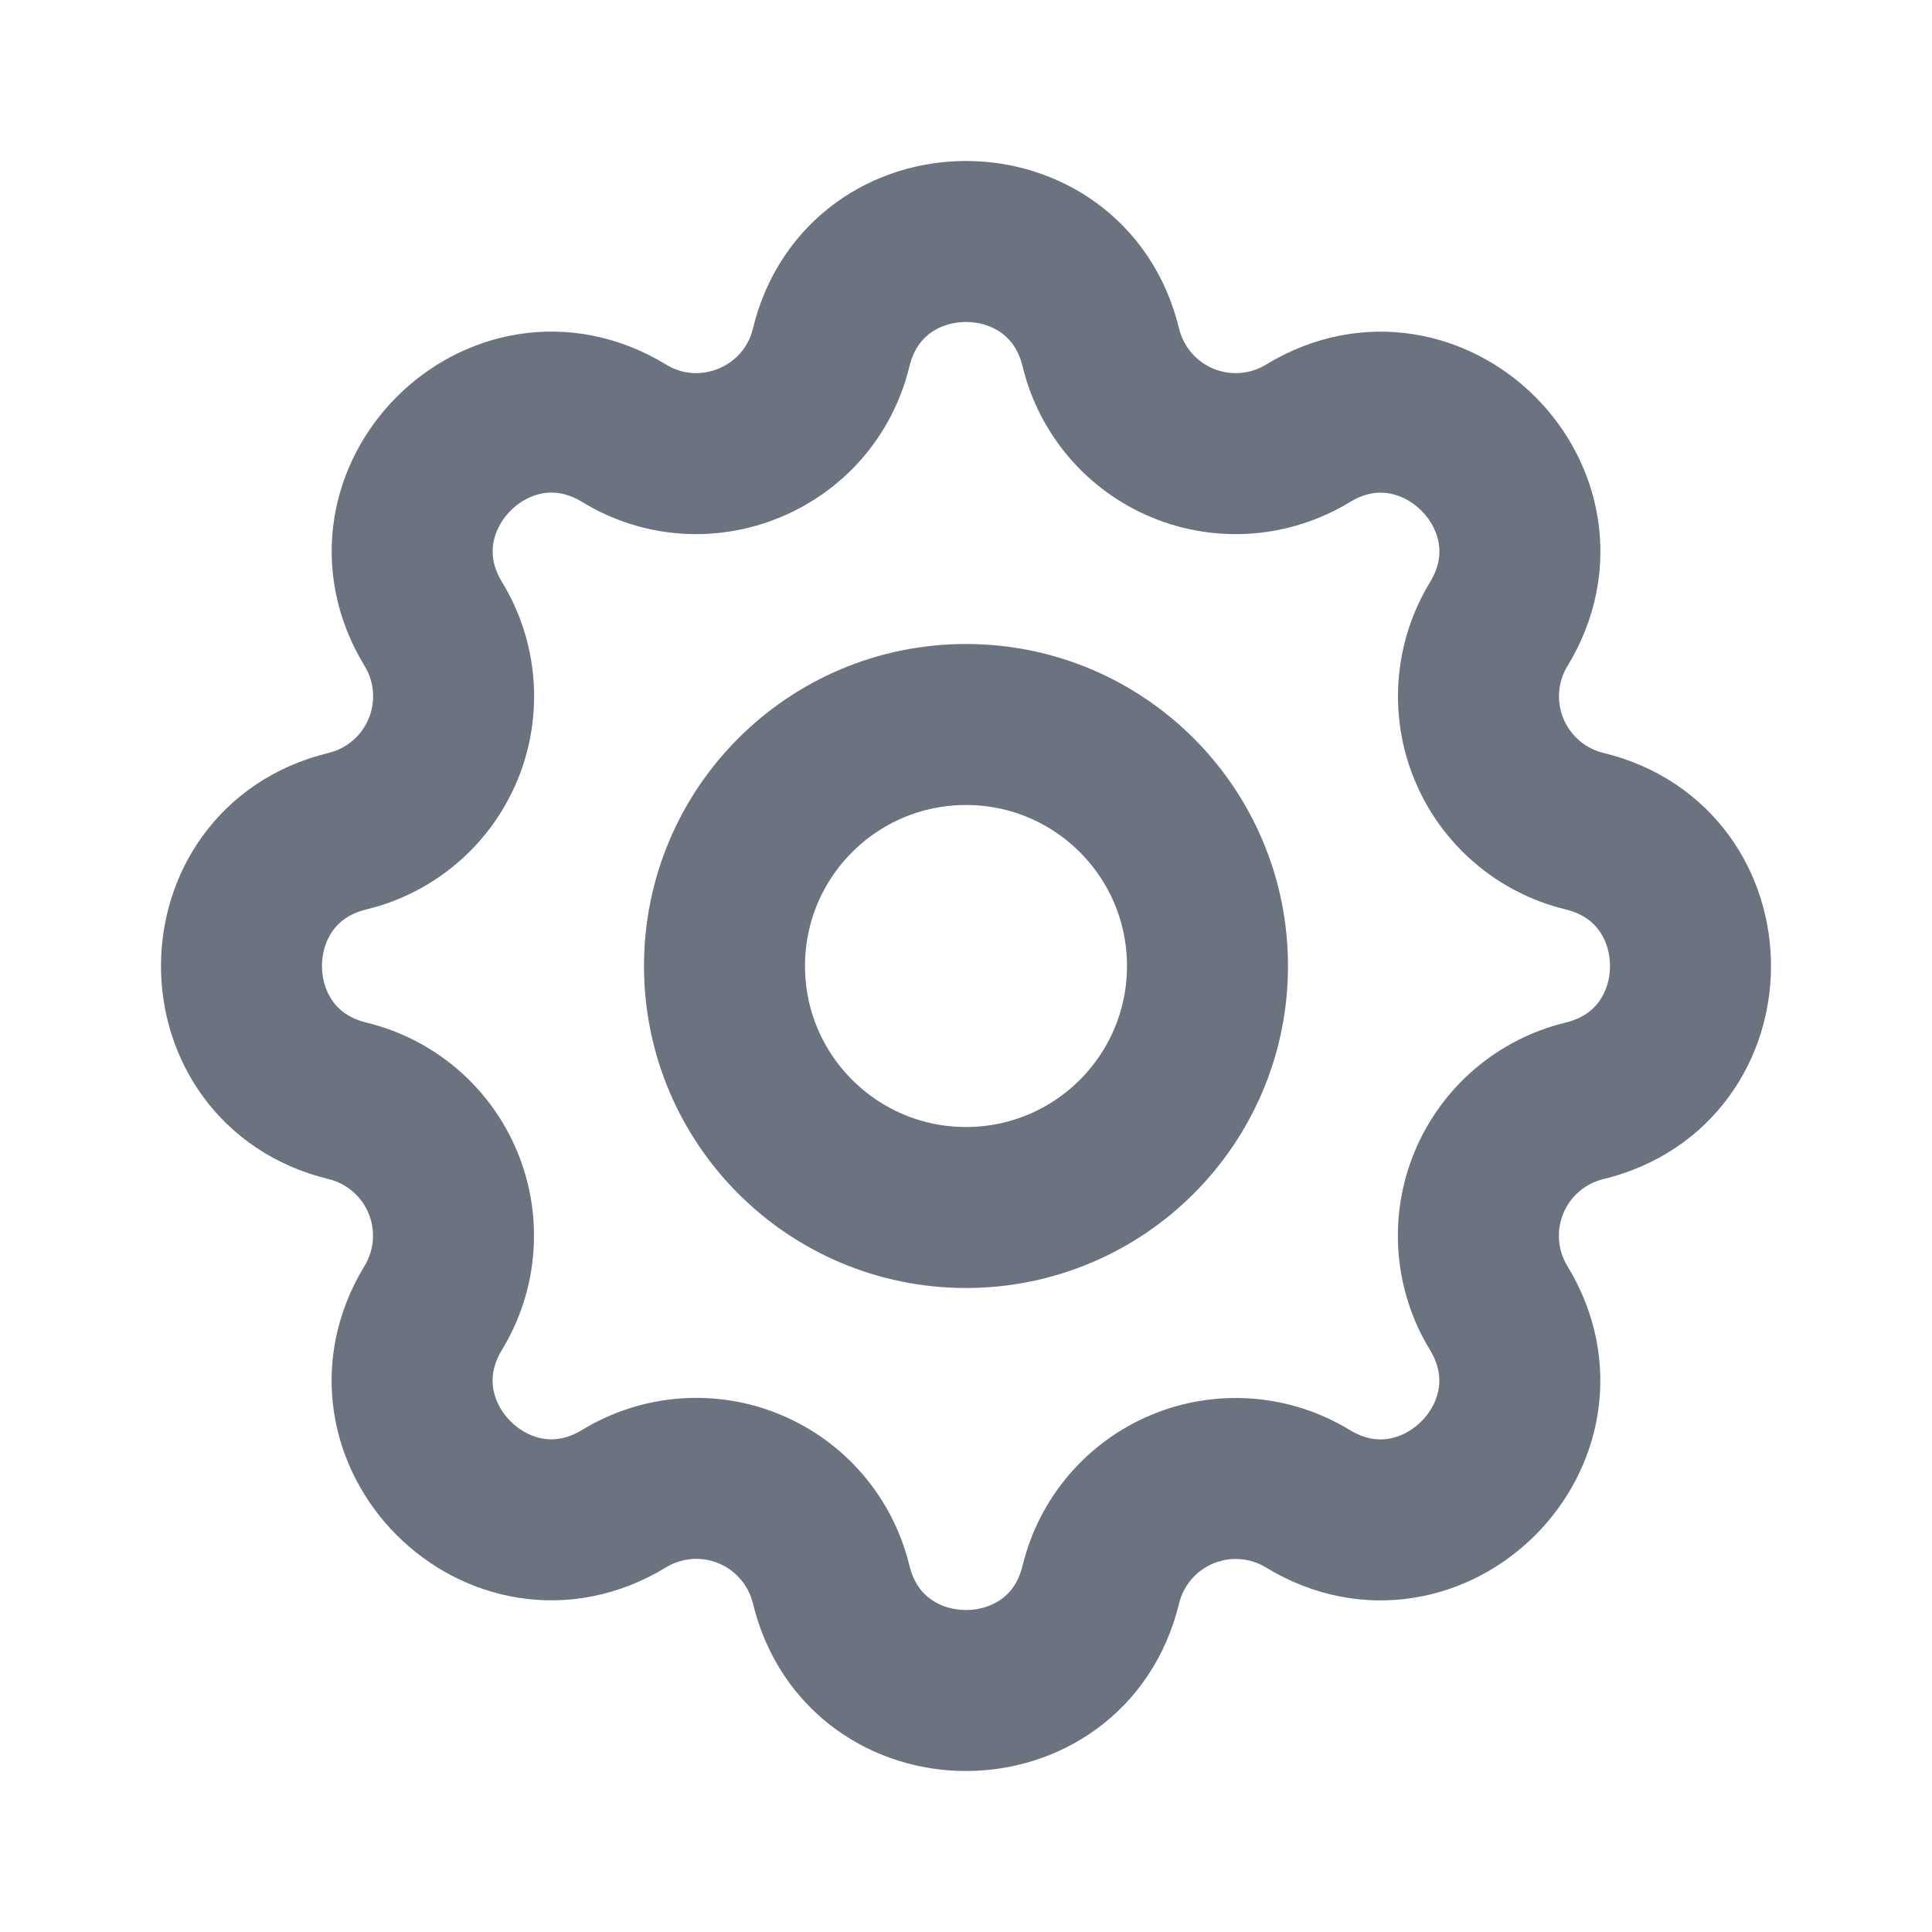
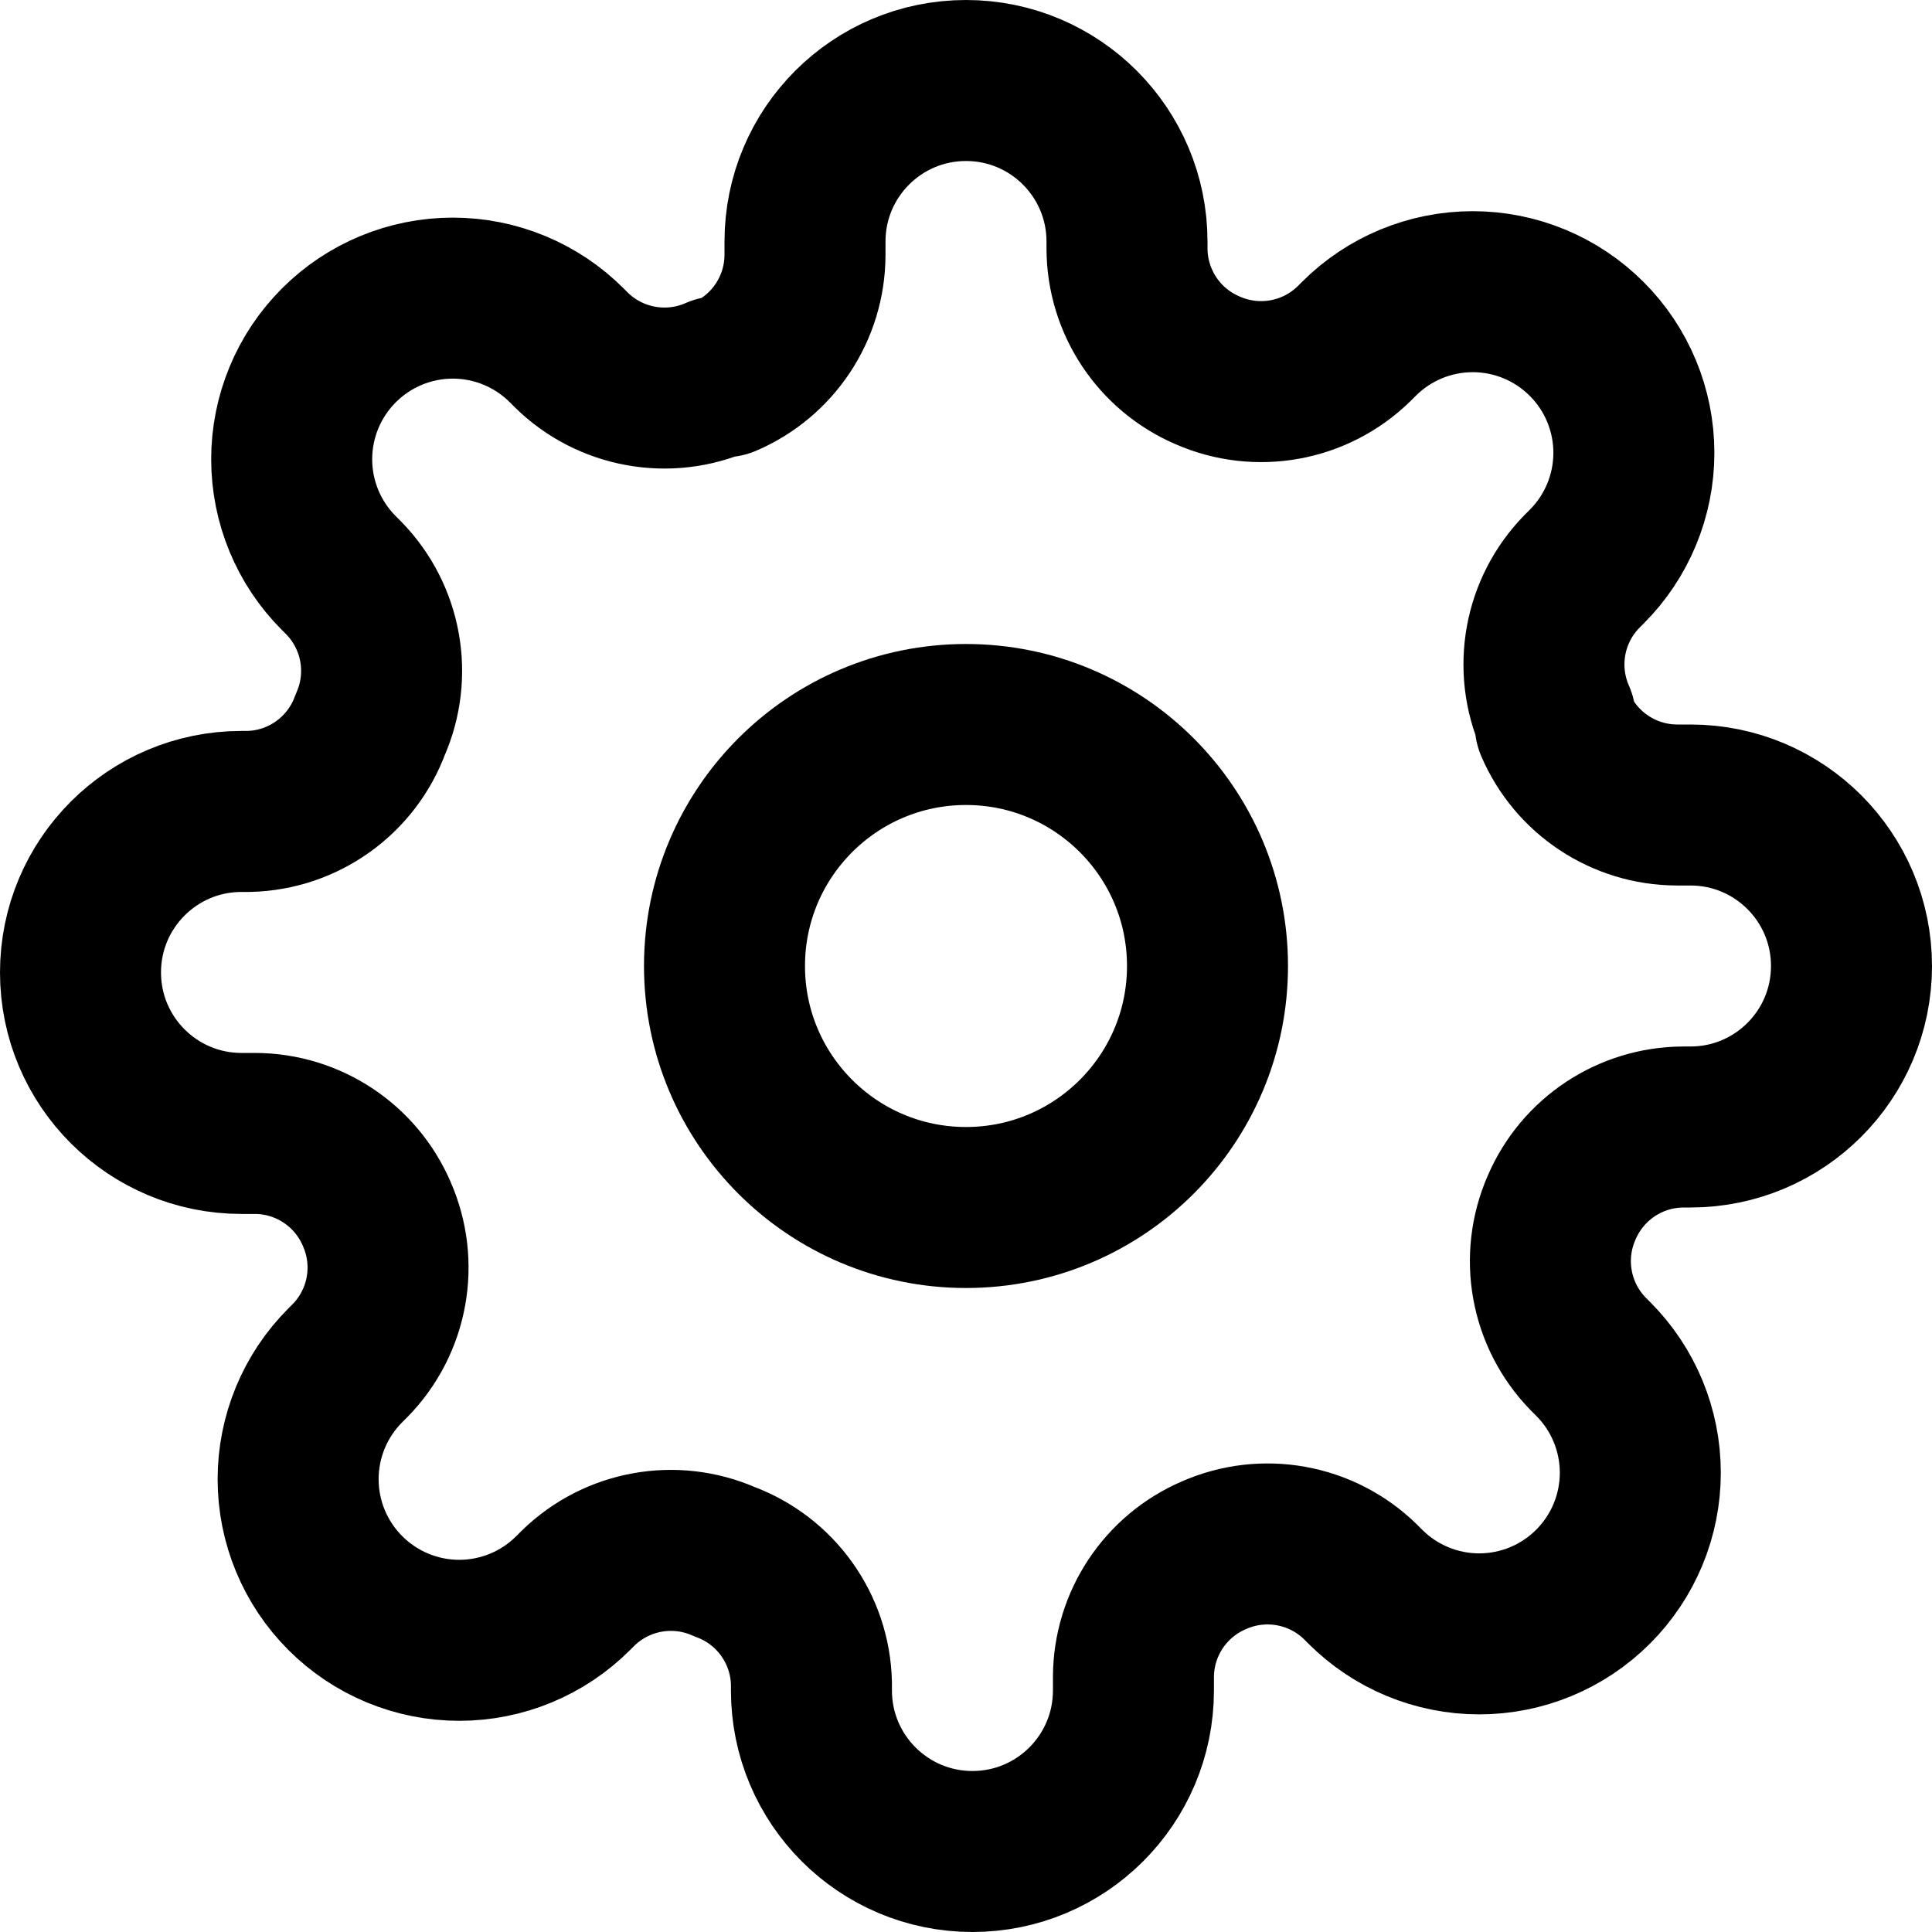
- <svg xmlns="http://www.w3.org/2000/svg" class="w-5 h-5 mr-3" fill="none" stroke="#6b7280" viewBox="0 0 24 24">
-   <path stroke-linecap="round" stroke-linejoin="round" stroke-width="2" d="M10.325 4.317c.426-1.756 2.924-1.756 3.35 0a1.724 1.724 0 002.573 1.066c1.543-.94 3.31.826 2.37 2.37a1.724 1.724 0 001.065 2.572c1.756.426 1.756 2.924 0 3.35a1.724 1.724 0 00-1.066 2.573c.94 1.543-.826 3.31-2.37 2.37a1.724 1.724 0 00-2.572 1.065c-.426 1.756-2.924 1.756-3.35 0a1.724 1.724 0 00-2.573-1.066c-1.543.94-3.31-.826-2.37-2.37a1.724 1.724 0 00-1.065-2.572c-1.756-.426-1.756-2.924 0-3.35a1.724 1.724 0 001.066-2.573c-.94-1.543.826-3.31 2.37-2.37.996.608 2.296.07 2.572-1.065z" />
-   <path stroke-linecap="round" stroke-linejoin="round" stroke-width="2" d="M15 12a3 3 0 11-6 0 3 3 0 016 0z" />
+ <svg xmlns="http://www.w3.org/2000/svg" viewBox="0 0 24 24" fill="none" stroke="currentColor" stroke-width="2" stroke-linecap="round" stroke-linejoin="round">
+   <circle cx="12" cy="12" r="3" />
+   <path d="M19.4 15a1.65 1.65 0 0 0 .33 1.82l.06.06a2 2 0 0 1 0 2.83 2 2 0 0 1-2.83 0l-.06-.06a1.65 1.65 0 0 0-1.82-.33 1.65 1.65 0 0 0-1 1.51V21a2 2 0 0 1-2 2 2 2 0 0 1-2-2v-.09A1.65 1.65 0 0 0 9 19.4a1.65 1.65 0 0 0-1.82.33l-.06.06a2 2 0 0 1-2.83 0 2 2 0 0 1 0-2.83l.06-.06a1.65 1.65 0 0 0 .33-1.82 1.65 1.65 0 0 0-1.51-1H3a2 2 0 0 1-2-2 2 2 0 0 1 2-2h.09A1.65 1.65 0 0 0 4.6 9a1.65 1.65 0 0 0-.33-1.82l-.06-.06a2 2 0 0 1 0-2.83 2 2 0 0 1 2.83 0l.06.06a1.65 1.65 0 0 0 1.82.33H9a1.65 1.65 0 0 0 1-1.51V3a2 2 0 0 1 2-2 2 2 0 0 1 2 2v.09a1.65 1.65 0 0 0 1 1.51 1.65 1.65 0 0 0 1.82-.33l.06-.06a2 2 0 0 1 2.83 0 2 2 0 0 1 0 2.83l-.06.06a1.65 1.65 0 0 0-.33 1.82V9a1.65 1.65 0 0 0 1.51 1H21a2 2 0 0 1 2 2 2 2 0 0 1-2 2h-.09a1.65 1.65 0 0 0-1.51 1z" />
</svg>
